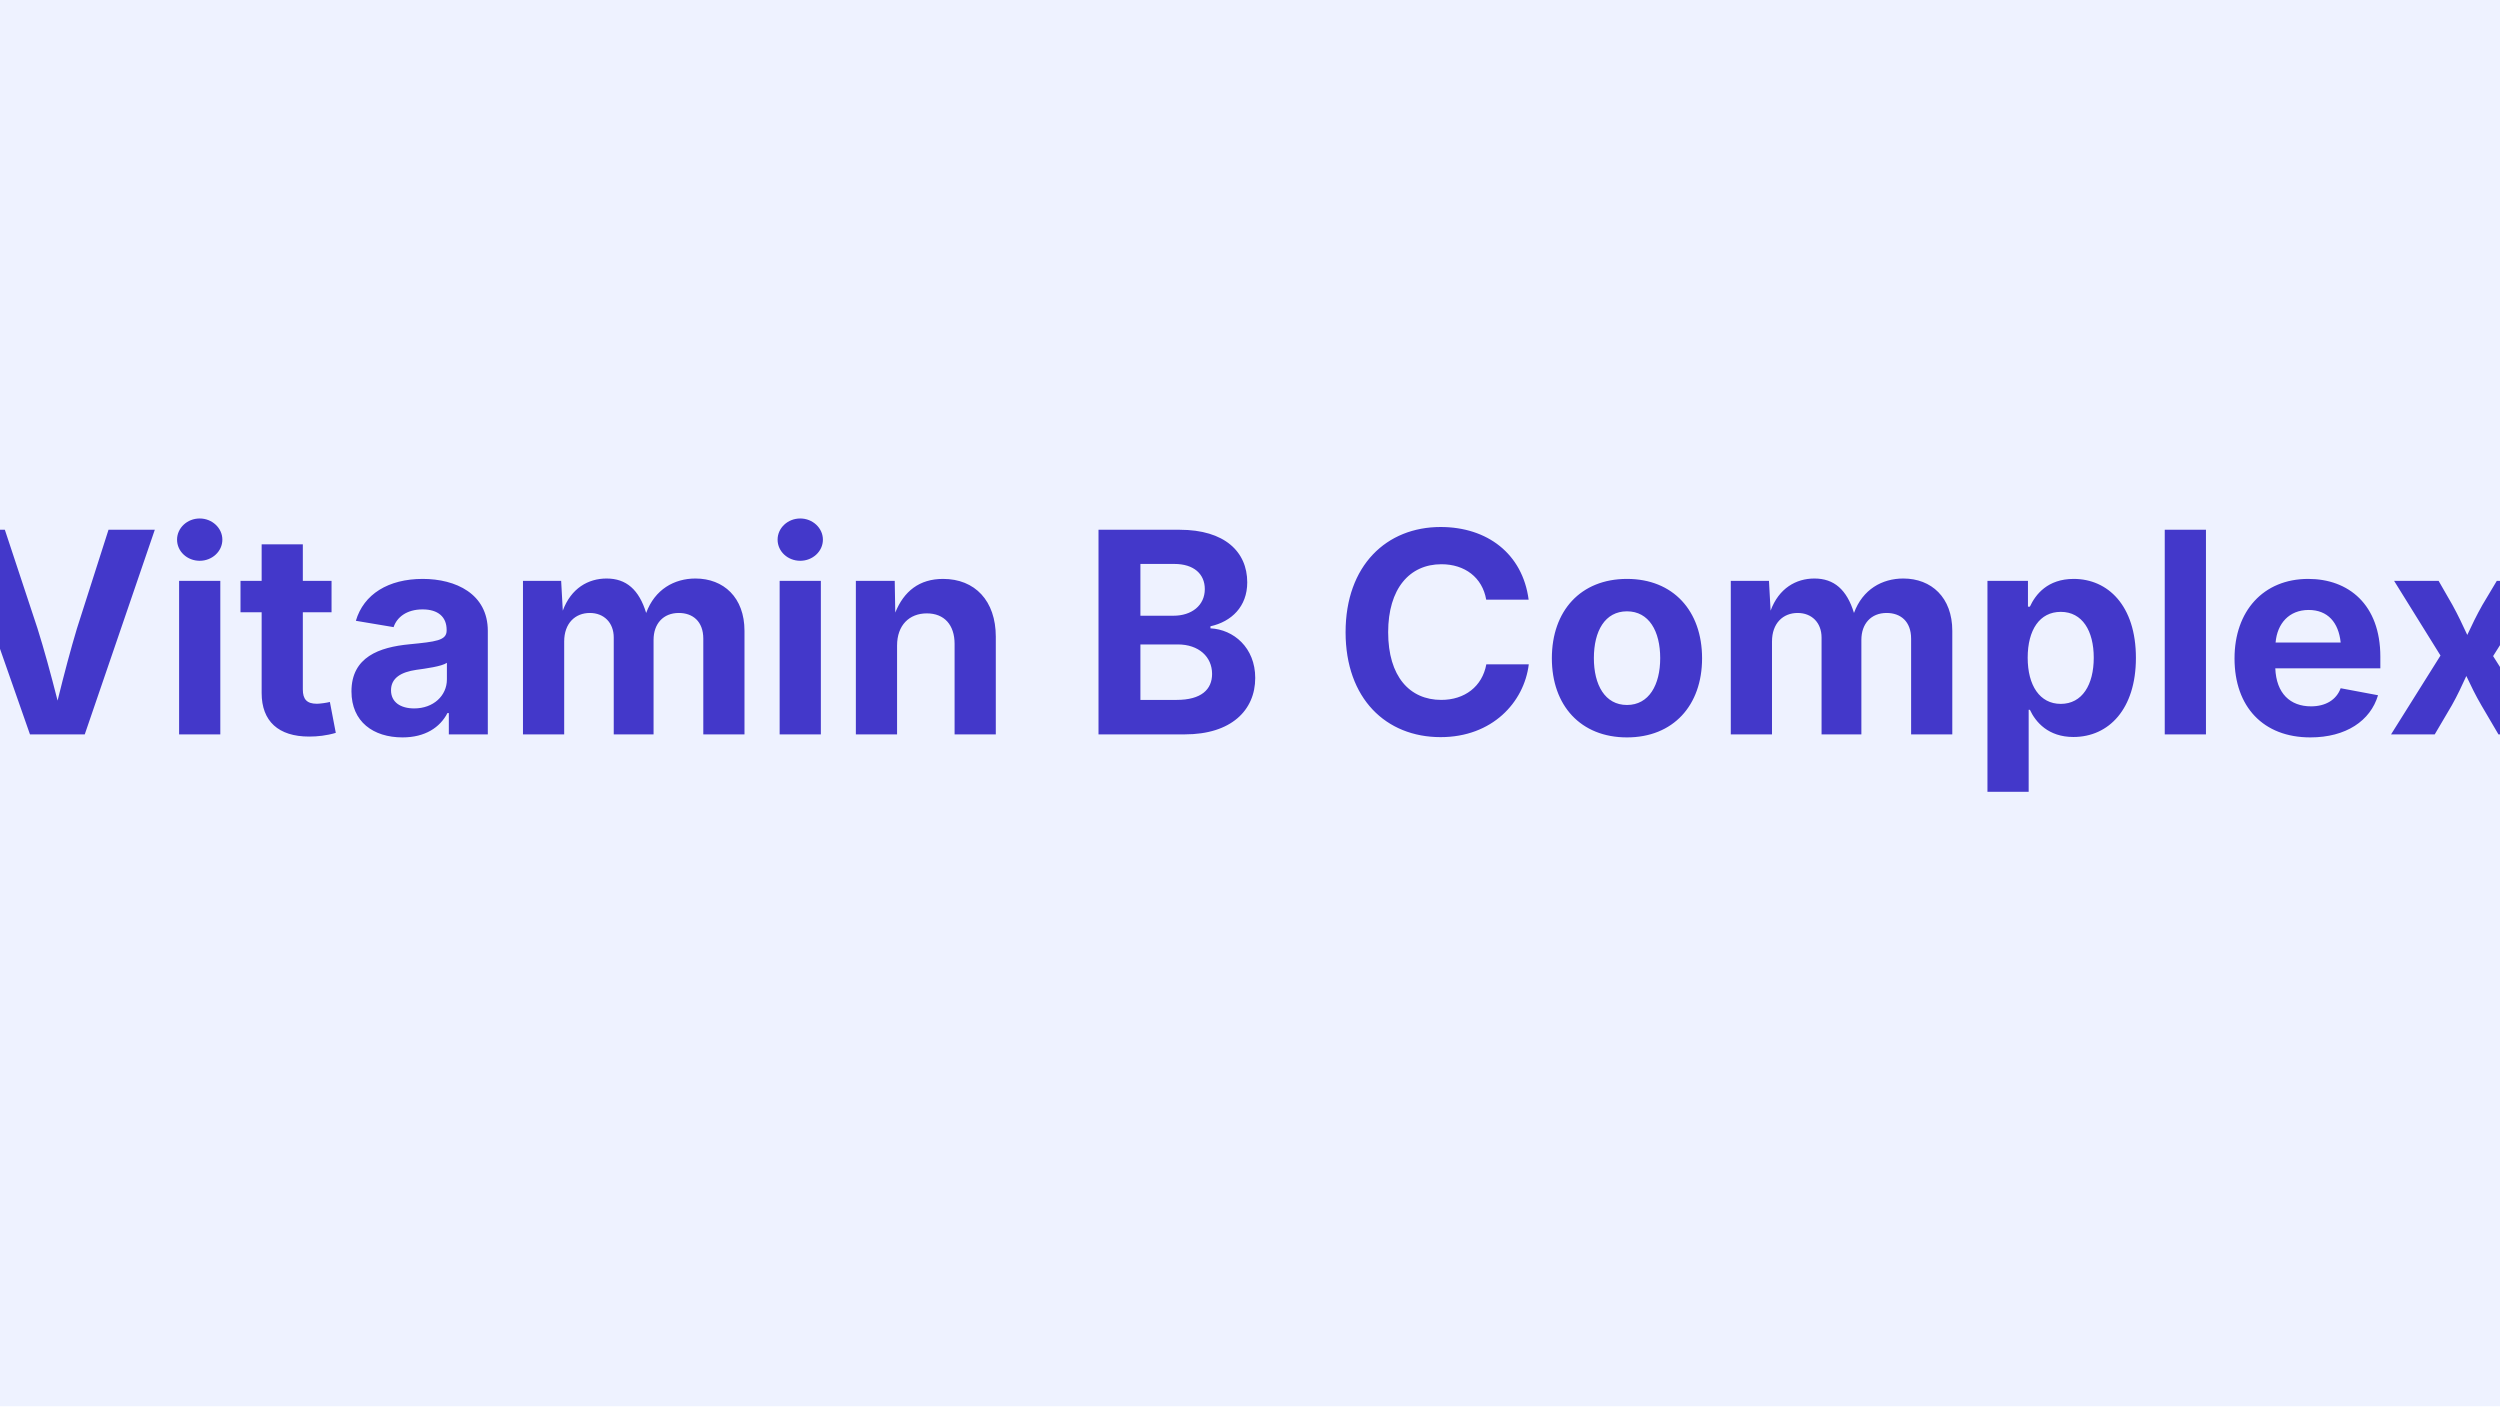
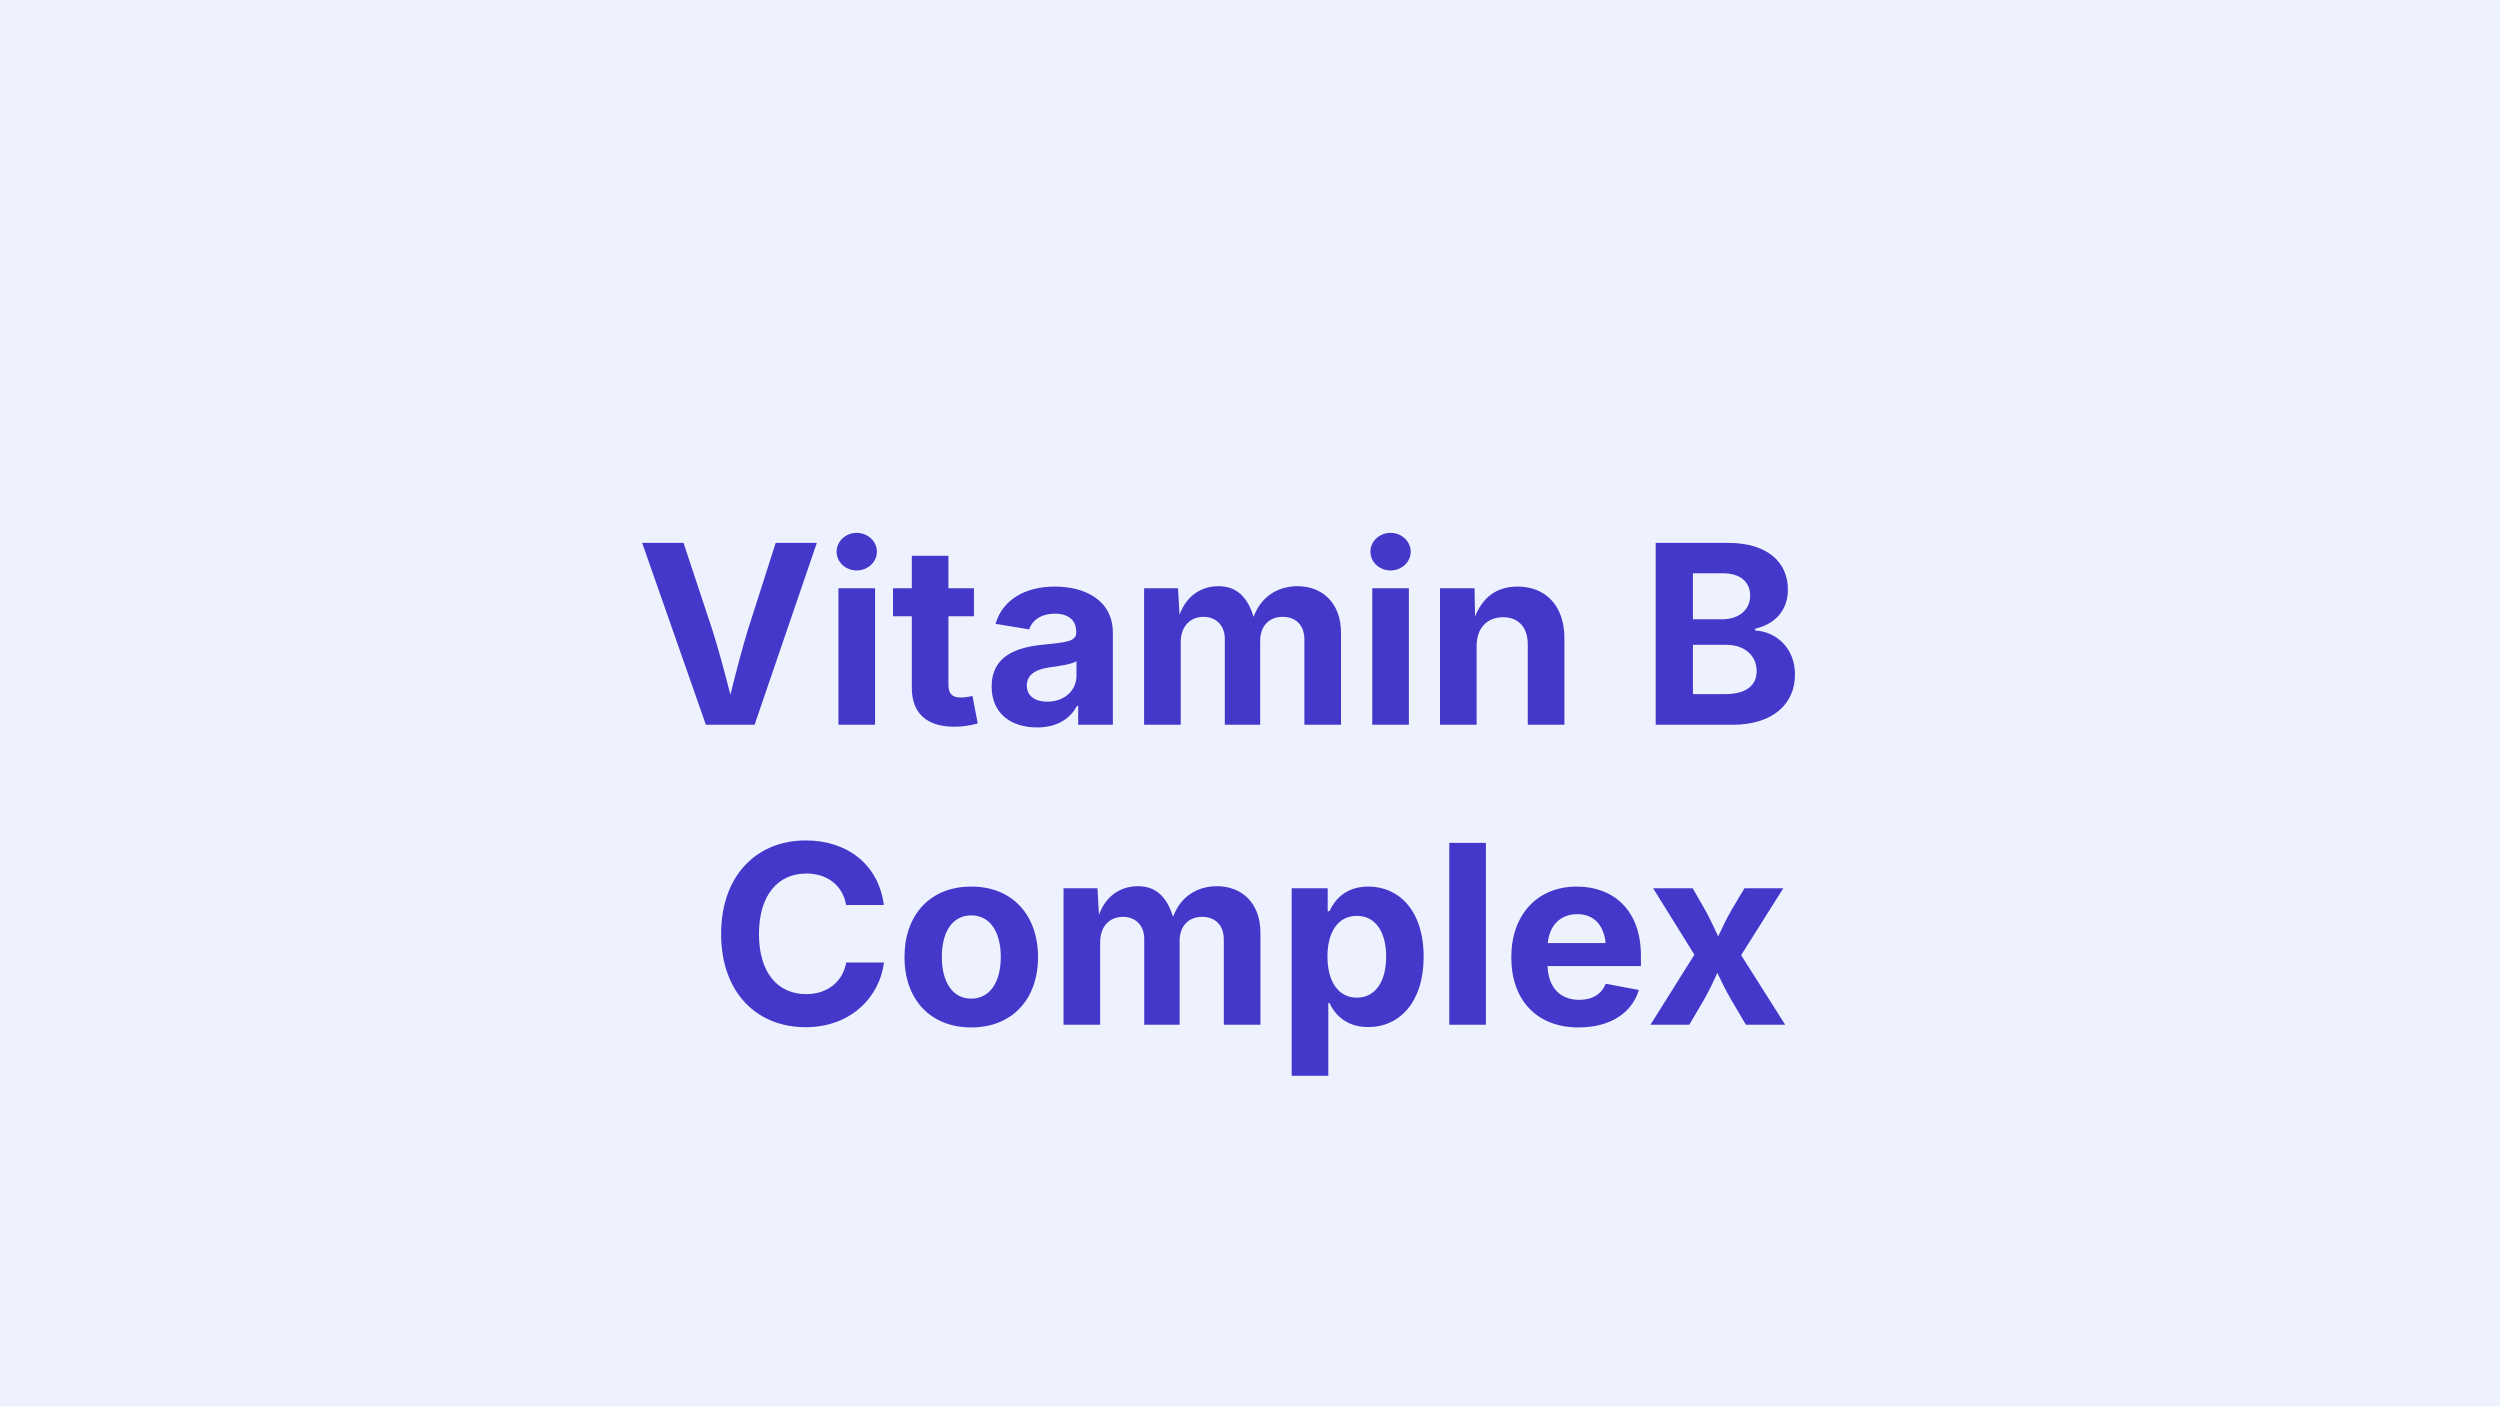
<svg xmlns="http://www.w3.org/2000/svg" viewBox="0 0 1600 900" role="img" aria-label="Vitamin B Complex">
  <rect width="1600" height="900" fill="#EEF2FF" />
-   <text x="800" y="470" text-anchor="middle" fill="#4338CA" font-family="Noto Sans TC, Inter, Arial, sans-serif" font-size="180" font-weight="700">Vitamin B Complex</text>
+   <text x="800" y="500" dominant-baseline="middle" text-anchor="middle" fill="#4338CA" font-family="Noto Sans TC, Inter, Arial, sans-serif" font-size="160" font-weight="700">
+     <tspan x="800" dy="-0.6em">Vitamin B</tspan>
+     <tspan x="800" dy="1.2em">Complex</tspan>
+   </text>
</svg>
